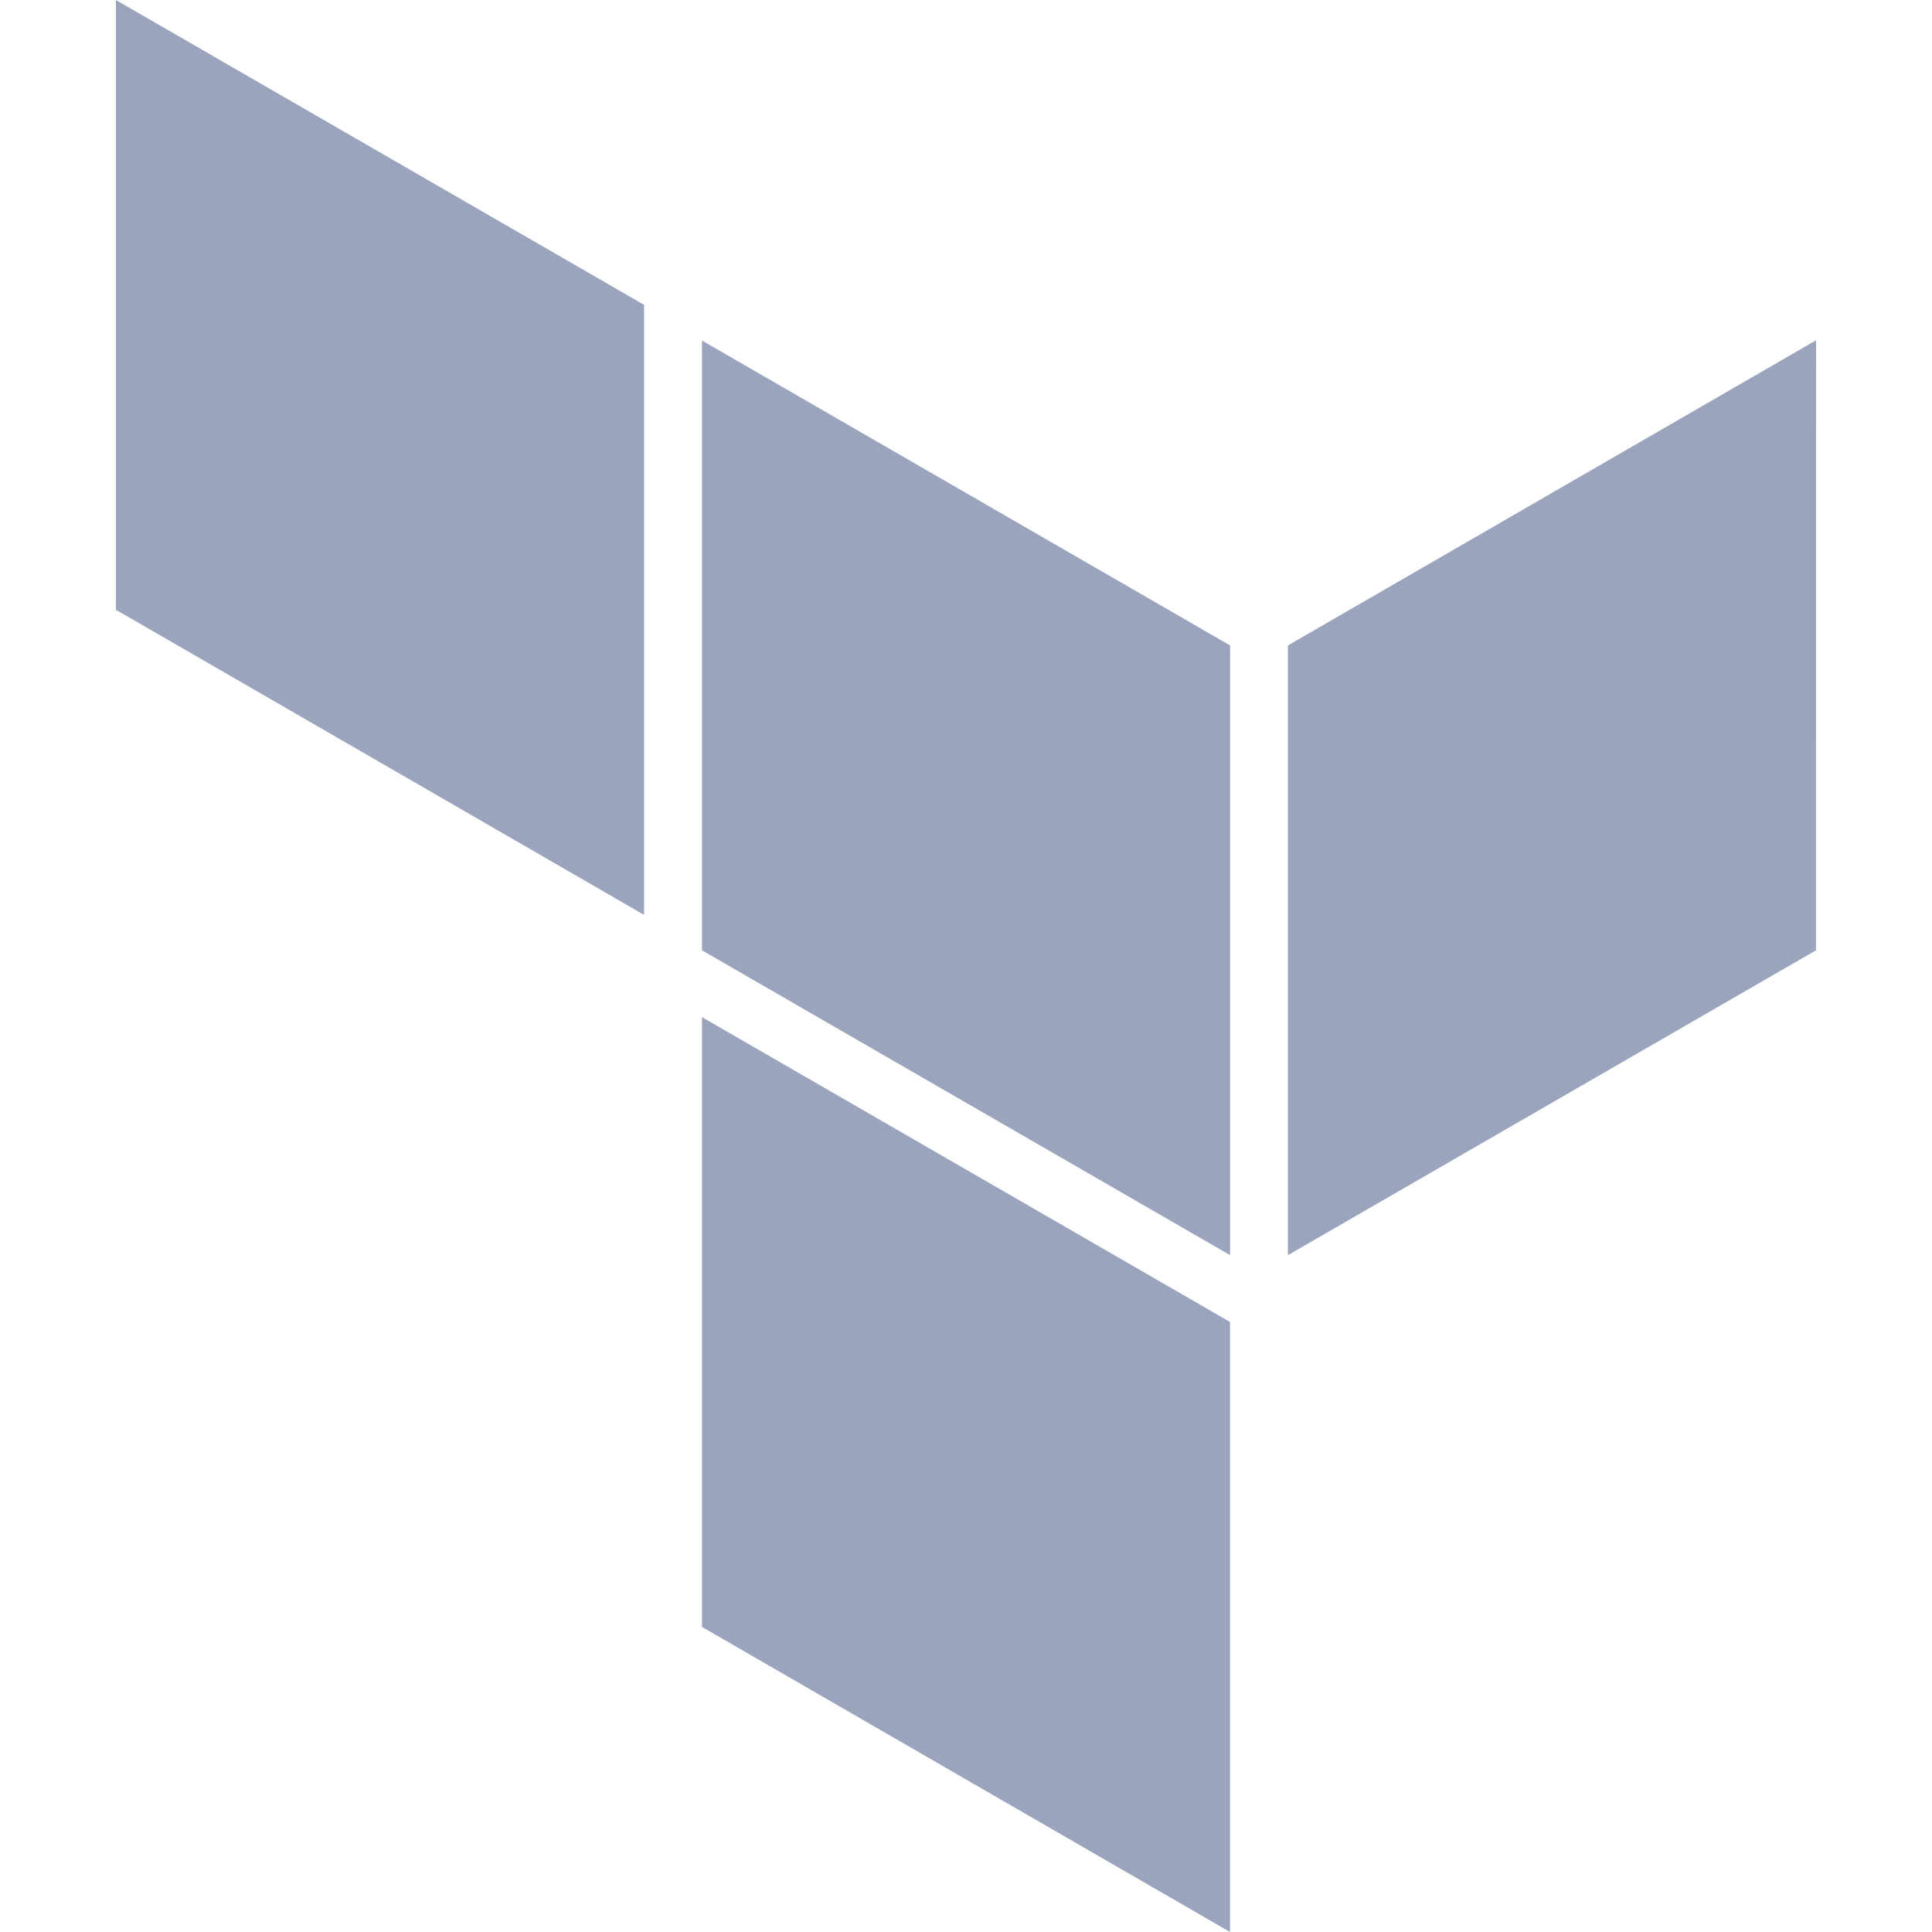
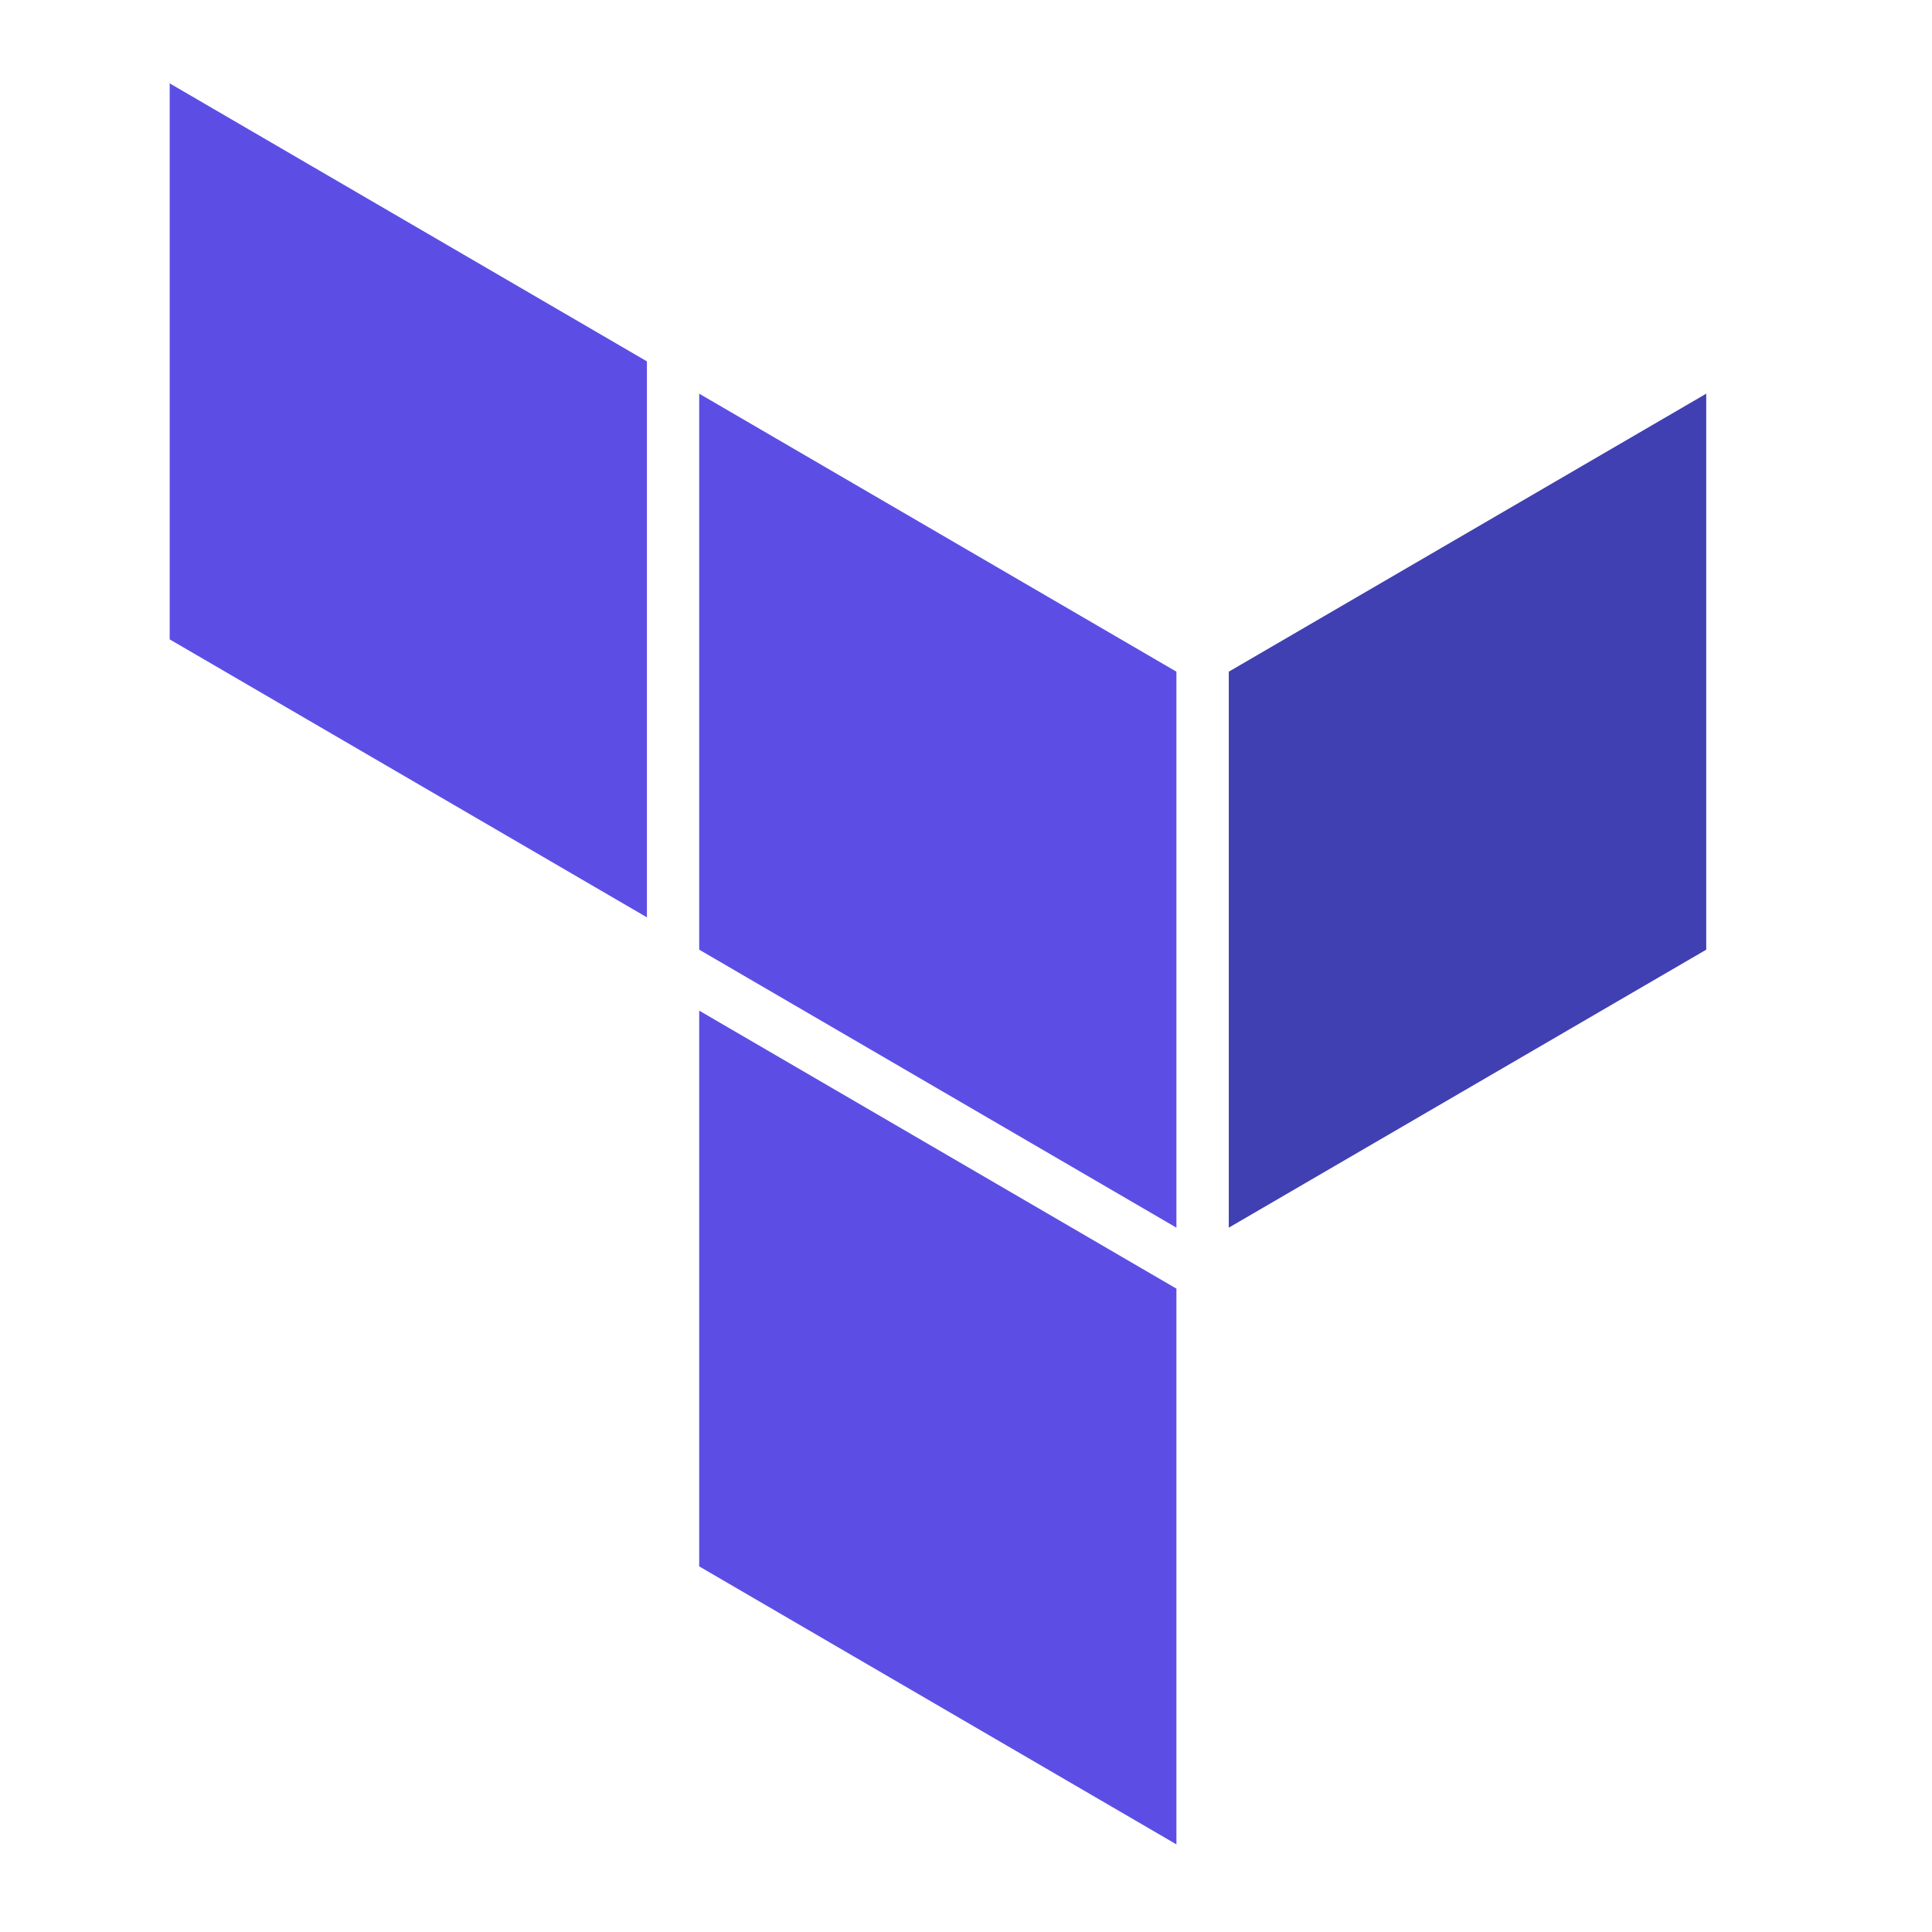
- <svg xmlns="http://www.w3.org/2000/svg" fill="#9aa4bd" role="img" viewBox="0 0 24 24">
-   <path d="M1.44 0v7.575l6.561 3.79V3.787zm21.12 4.227l-6.561 3.791v7.574l6.56-3.787zM8.72 4.23v7.575l6.561 3.787V8.018zm0 8.405v7.575L15.28 24v-7.578z" />
+ <svg xmlns="http://www.w3.org/2000/svg" viewBox="0 0 128 128">
+   <g fill-rule="evenodd">
+     <path d="M77.941 44.5v36.836L46.324 62.918V26.082zm0 0" fill="#5c4ee5" />
+     <path d="M81.41 81.336l31.633-18.418V26.082L81.41 44.5zm0 0" fill="#4040b2" />
+     <path d="M11.242 42.36L42.86 60.776V23.941L11.242 5.523zm0 0M77.941 85.375L46.324 66.957v36.82l31.617 18.418zm0 0" fill="#5c4ee5" />
+   </g>
</svg>
